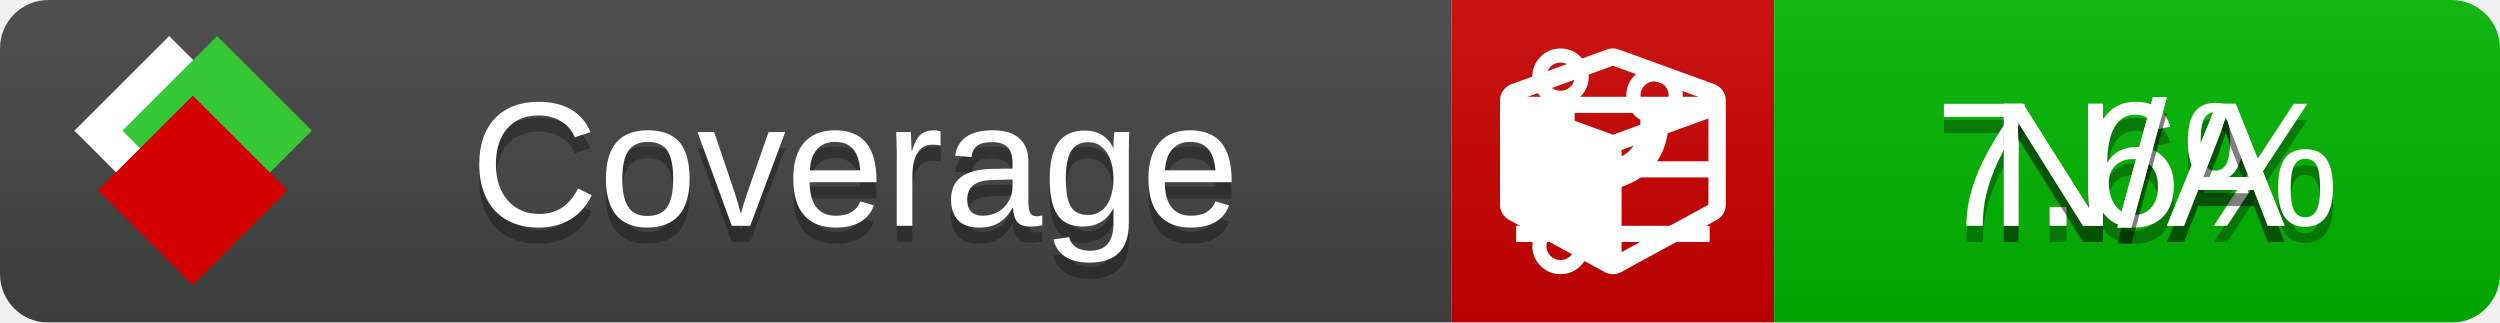
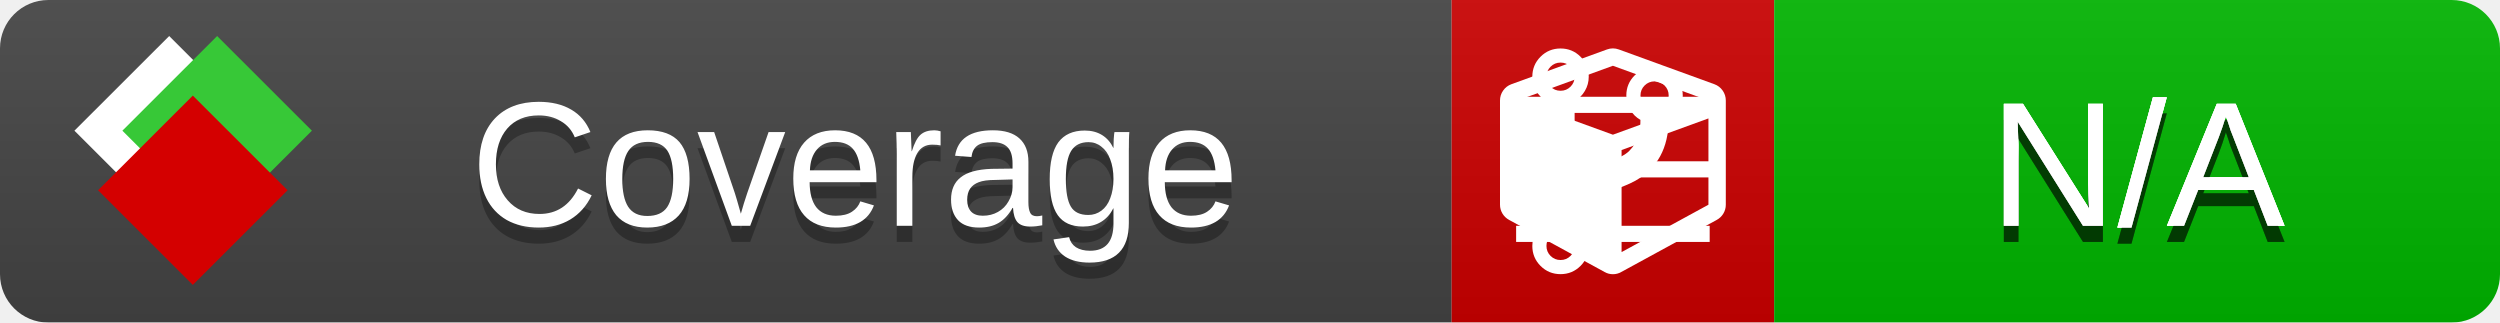
<svg xmlns="http://www.w3.org/2000/svg" xmlns:xlink="http://www.w3.org/1999/xlink" width="155" height="20">
  <style type="text/css">
          
            @keyframes fade1 {
                0% { visibility: visible; opacity: 1; }
               27% { visibility: visible; opacity: 1; }
               33% { visibility: hidden; opacity: 0; }
               60% { visibility: hidden; opacity: 0; }
               66% { visibility: hidden; opacity: 0; }
               93% { visibility: hidden; opacity: 0; }
              100% { visibility: visible; opacity: 1; }
            }
            @keyframes fade2 {
                0% { visibility: hidden; opacity: 0; }
               27% { visibility: hidden; opacity: 0; }
               33% { visibility: visible; opacity: 1; }
               60% { visibility: visible; opacity: 1; }
               66% { visibility: hidden; opacity: 0; }
               93% { visibility: hidden; opacity: 0; }
              100% { visibility: hidden; opacity: 0; }
            }
            @keyframes fade3 {
                0% { visibility: hidden; opacity: 0; }
               27% { visibility: hidden; opacity: 0; }
               33% { visibility: hidden; opacity: 0; }
               60% { visibility: hidden; opacity: 0; }
               66% { visibility: visible; opacity: 1; }
               93% { visibility: visible; opacity: 1; }
              100% { visibility: hidden; opacity: 0; }
            }
            .linecoverage {
                animation-duration: 15s;
                animation-name: fade1;
                animation-iteration-count: infinite;
            }
            .branchcoverage {
                animation-duration: 15s;
                animation-name: fade2;
                animation-iteration-count: infinite;
            }
            .methodcoverage {
                animation-duration: 15s;
                animation-name: fade3;
                animation-iteration-count: infinite;
            }
          
    </style>
  <defs>
    <linearGradient id="gradient" x2="0" y2="100%">
      <stop offset="0" stop-color="#bbb" stop-opacity=".1" />
      <stop offset="1" stop-opacity=".1" />
    </linearGradient>
    <linearGradient id="c">
      <stop offset="0" stop-color="#d40000" />
      <stop offset="1" stop-color="#ff2a2a" />
    </linearGradient>
    <linearGradient id="a">
      <stop offset="0" stop-color="#e0e0de" />
      <stop offset="1" stop-color="#fff" />
    </linearGradient>
    <linearGradient id="b">
      <stop offset="0" stop-color="#37c837" />
      <stop offset="1" stop-color="#217821" />
    </linearGradient>
    <linearGradient xlink:href="#a" id="e" x1="106.44" x2="69.96" y1="-11.96" y2="-46.84" gradientTransform="matrix(-.8426 -.00045 -.00045 -.8426 -94.27 -75.82)" gradientUnits="userSpaceOnUse" />
    <linearGradient xlink:href="#b" id="f" x1="56.19" x2="77.97" y1="-23.45" y2="10.62" gradientTransform="matrix(.8426 .00045 .00045 .8426 94.27 75.82)" gradientUnits="userSpaceOnUse" />
    <linearGradient xlink:href="#c" id="g" x1="79.98" x2="132.9" y1="10.79" y2="10.79" gradientTransform="matrix(.8426 .00045 .00045 .8426 94.27 75.82)" gradientUnits="userSpaceOnUse" />
    <mask id="mask">
      <rect width="155" height="20" rx="3" fill="#fff" />
    </mask>
    <g id="icon" transform="matrix(.04486 0 0 .04481 -.48 -.63)">
      <rect width="52.92" height="52.92" x="-109.72" y="-27.13" fill="url(#e)" transform="rotate(-135)" />
      <rect width="52.92" height="52.92" x="70.19" y="-39.18" fill="url(#f)" transform="rotate(45)" />
      <rect width="52.92" height="52.92" x="80.05" y="-15.74" fill="url(#g)" transform="rotate(45)" />
    </g>
  </defs>
  <g mask="url(#mask)">
    <rect x="0" y="0" width="90" height="20" fill="#444" />
    <rect x="90" y="0" width="20" height="20" fill="#c00" />
    <rect x="110" y="0" width="45" height="20" fill="#00B600" />
    <rect x="0" y="0" width="155" height="20" fill="url(#gradient)" />
  </g>
  <g>
    <path class="linecoverage" stroke="#fff" d="M94 6.5 h12 M94 10.5 h12 M94 14.5 h12" />
    <path class="branchcoverage" fill="#fff" d="m 97.628,15.247 q 0,-0.364 -0.255,-0.619 -0.255,-0.255 -0.619,-0.255 -0.364,0 -0.619,0.255 -0.255,0.255 -0.255,0.619 0,0.364 0.255,0.619 0.255,0.255 0.619,0.255 0.364,0 0.619,-0.255 0.255,-0.255 0.255,-0.619 z m 0,-10.493 q 0,-0.364 -0.255,-0.619 -0.255,-0.255 -0.619,-0.255 -0.364,0 -0.619,0.255 -0.255,0.255 -0.255,0.619 0,0.364 0.255,0.619 0.255,0.255 0.619,0.255 0.364,0 0.619,-0.255 0.255,-0.255 0.255,-0.619 z m 5.83,1.166 q 0,-0.364 -0.255,-0.619 -0.255,-0.255 -0.619,-0.255 -0.364,0 -0.619,0.255 -0.255,0.255 -0.255,0.619 0,0.364 0.255,0.619 0.255,0.255 0.619,0.255 0.364,0 0.619,-0.255 0.255,-0.255 0.255,-0.619 z m 0.874,0 q 0,0.474 -0.237,0.879 -0.237,0.405 -0.638,0.633 -0.018,2.614 -2.059,3.771 -0.619,0.346 -1.849,0.738 -1.166,0.364 -1.544,0.647 -0.378,0.282 -0.378,0.911 l 0,0.237 q 0.401,0.228 0.638,0.633 0.237,0.405 0.237,0.879 0,0.729 -0.51,1.239 -0.51,0.51 -1.239,0.51 -0.729,0 -1.239,-0.51 -0.51,-0.51 -0.51,-1.239 0,-0.474 0.237,-0.879 0.237,-0.405 0.638,-0.633 l 0,-7.469 q -0.401,-0.228 -0.638,-0.633 -0.237,-0.405 -0.237,-0.879 0,-0.729 0.51,-1.239 0.51,-0.51 1.239,-0.51 0.729,0 1.239,0.51 0.51,0.51 0.51,1.239 0,0.474 -0.237,0.879 -0.237,0.405 -0.638,0.633 l 0,4.527 q 0.492,-0.237 1.403,-0.519 0.501,-0.155 0.797,-0.269 0.296,-0.114 0.642,-0.282 0.346,-0.169 0.537,-0.36 0.191,-0.191 0.369,-0.465 0.178,-0.273 0.255,-0.633 0.077,-0.36 0.077,-0.833 -0.401,-0.228 -0.638,-0.633 -0.237,-0.405 -0.237,-0.879 0,-0.729 0.51,-1.239 0.51,-0.51 1.239,-0.51 0.729,0 1.239,0.51 0.51,0.51 0.51,1.239 z" />
    <path class="methodcoverage" fill="#fff" d="m 100.538,15.629 5.385,-2.936 v -5.351 l -5.385,1.96 z M 100,8.351 105.873,6.214 100,4.077 94.127,6.214 Z m 7,-2.12 v 6.462 q 0,0.294 -0.151,0.547 -0.151,0.252 -0.412,0.395 l -5.923,3.231 q -0.236,0.135 -0.513,0.135 -0.278,0 -0.513,-0.135 l -5.923,-3.231 Q 93.303,13.492 93.151,13.239 93,12.987 93,12.692 v -6.462 q 0,-0.337 0.194,-0.614 0.194,-0.278 0.513,-0.395 l 5.923,-2.154 q 0.185,-0.067 0.37,-0.067 0.185,0 0.37,0.067 l 5.923,2.154 q 0.32,0.118 0.513,0.395 Q 107,5.894 107,6.231 Z" />
  </g>
  <g fill="#fff" text-anchor="middle" font-family="Verdana,Arial,Geneva,sans-serif" font-size="11">
    <a xlink:href="https://github.com/danielpalme/ReportGenerator" target="_top">
      <use xlink:href="#icon" transform="translate(3,1) scale(3.5)" />
    </a>
    <text x="53" y="15" fill="#010101" fill-opacity=".3">Coverage</text>
    <text x="53" y="14" fill="#fff">Coverage</text>
-     <text class="linecoverage" x="132.5" y="15" fill="#010101" fill-opacity=".3">7.6%</text>
-     <text class="linecoverage" x="132.5" y="14">7.6%</text>
+     <text class="linecoverage" x="132.5" y="15" fill="#010101" fill-opacity=".3">N/A</text>
+     <text class="linecoverage" x="132.5" y="14">N/A</text>
    <text class="branchcoverage" x="132.5" y="15" fill="#010101" fill-opacity=".3">N/A</text>
    <text class="branchcoverage" x="132.5" y="14">N/A</text>
    <text class="methodcoverage" x="132.5" y="15" fill="#010101" fill-opacity=".3">N/A</text>
    <text class="methodcoverage" x="132.5" y="14">N/A</text>
  </g>
  <g>
    <rect class="linecoverage" x="90" y="0" width="65" height="20" fill-opacity="0" />
    <rect class="branchcoverage" x="90" y="0" width="65" height="20" fill-opacity="0" />
    <rect class="methodcoverage" x="90" y="0" width="65" height="20" fill-opacity="0" />
  </g>
</svg>
